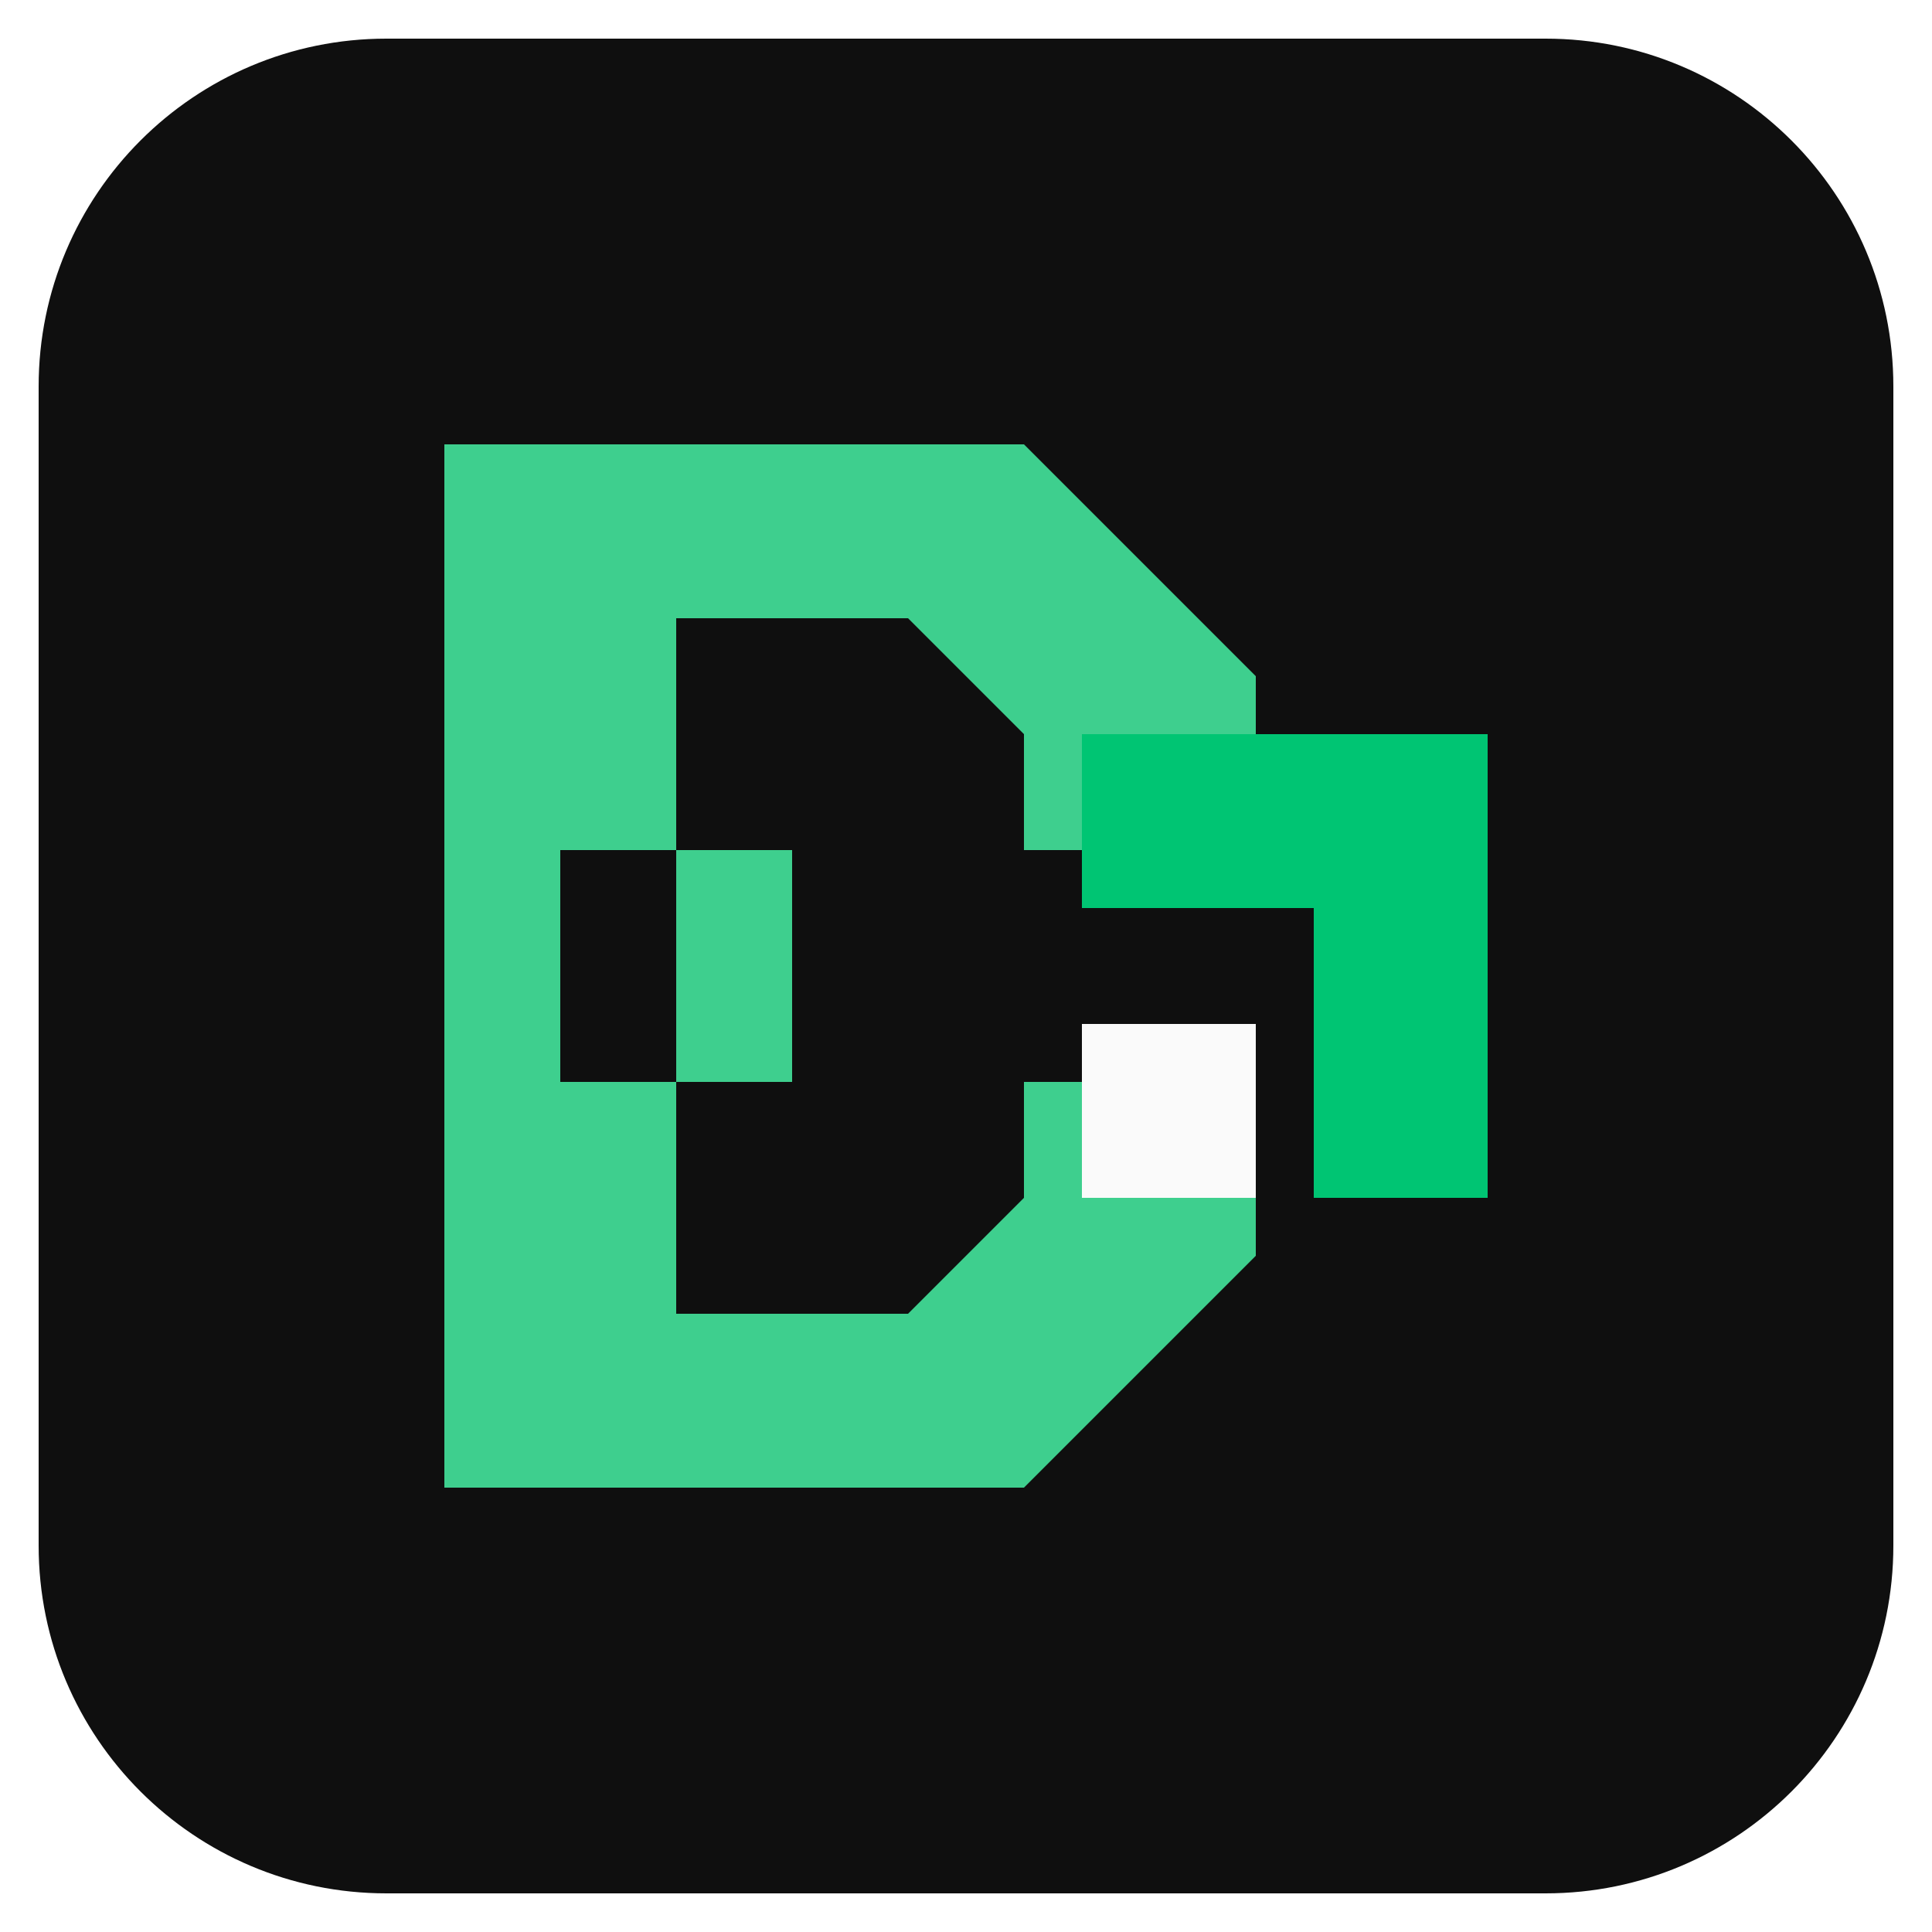
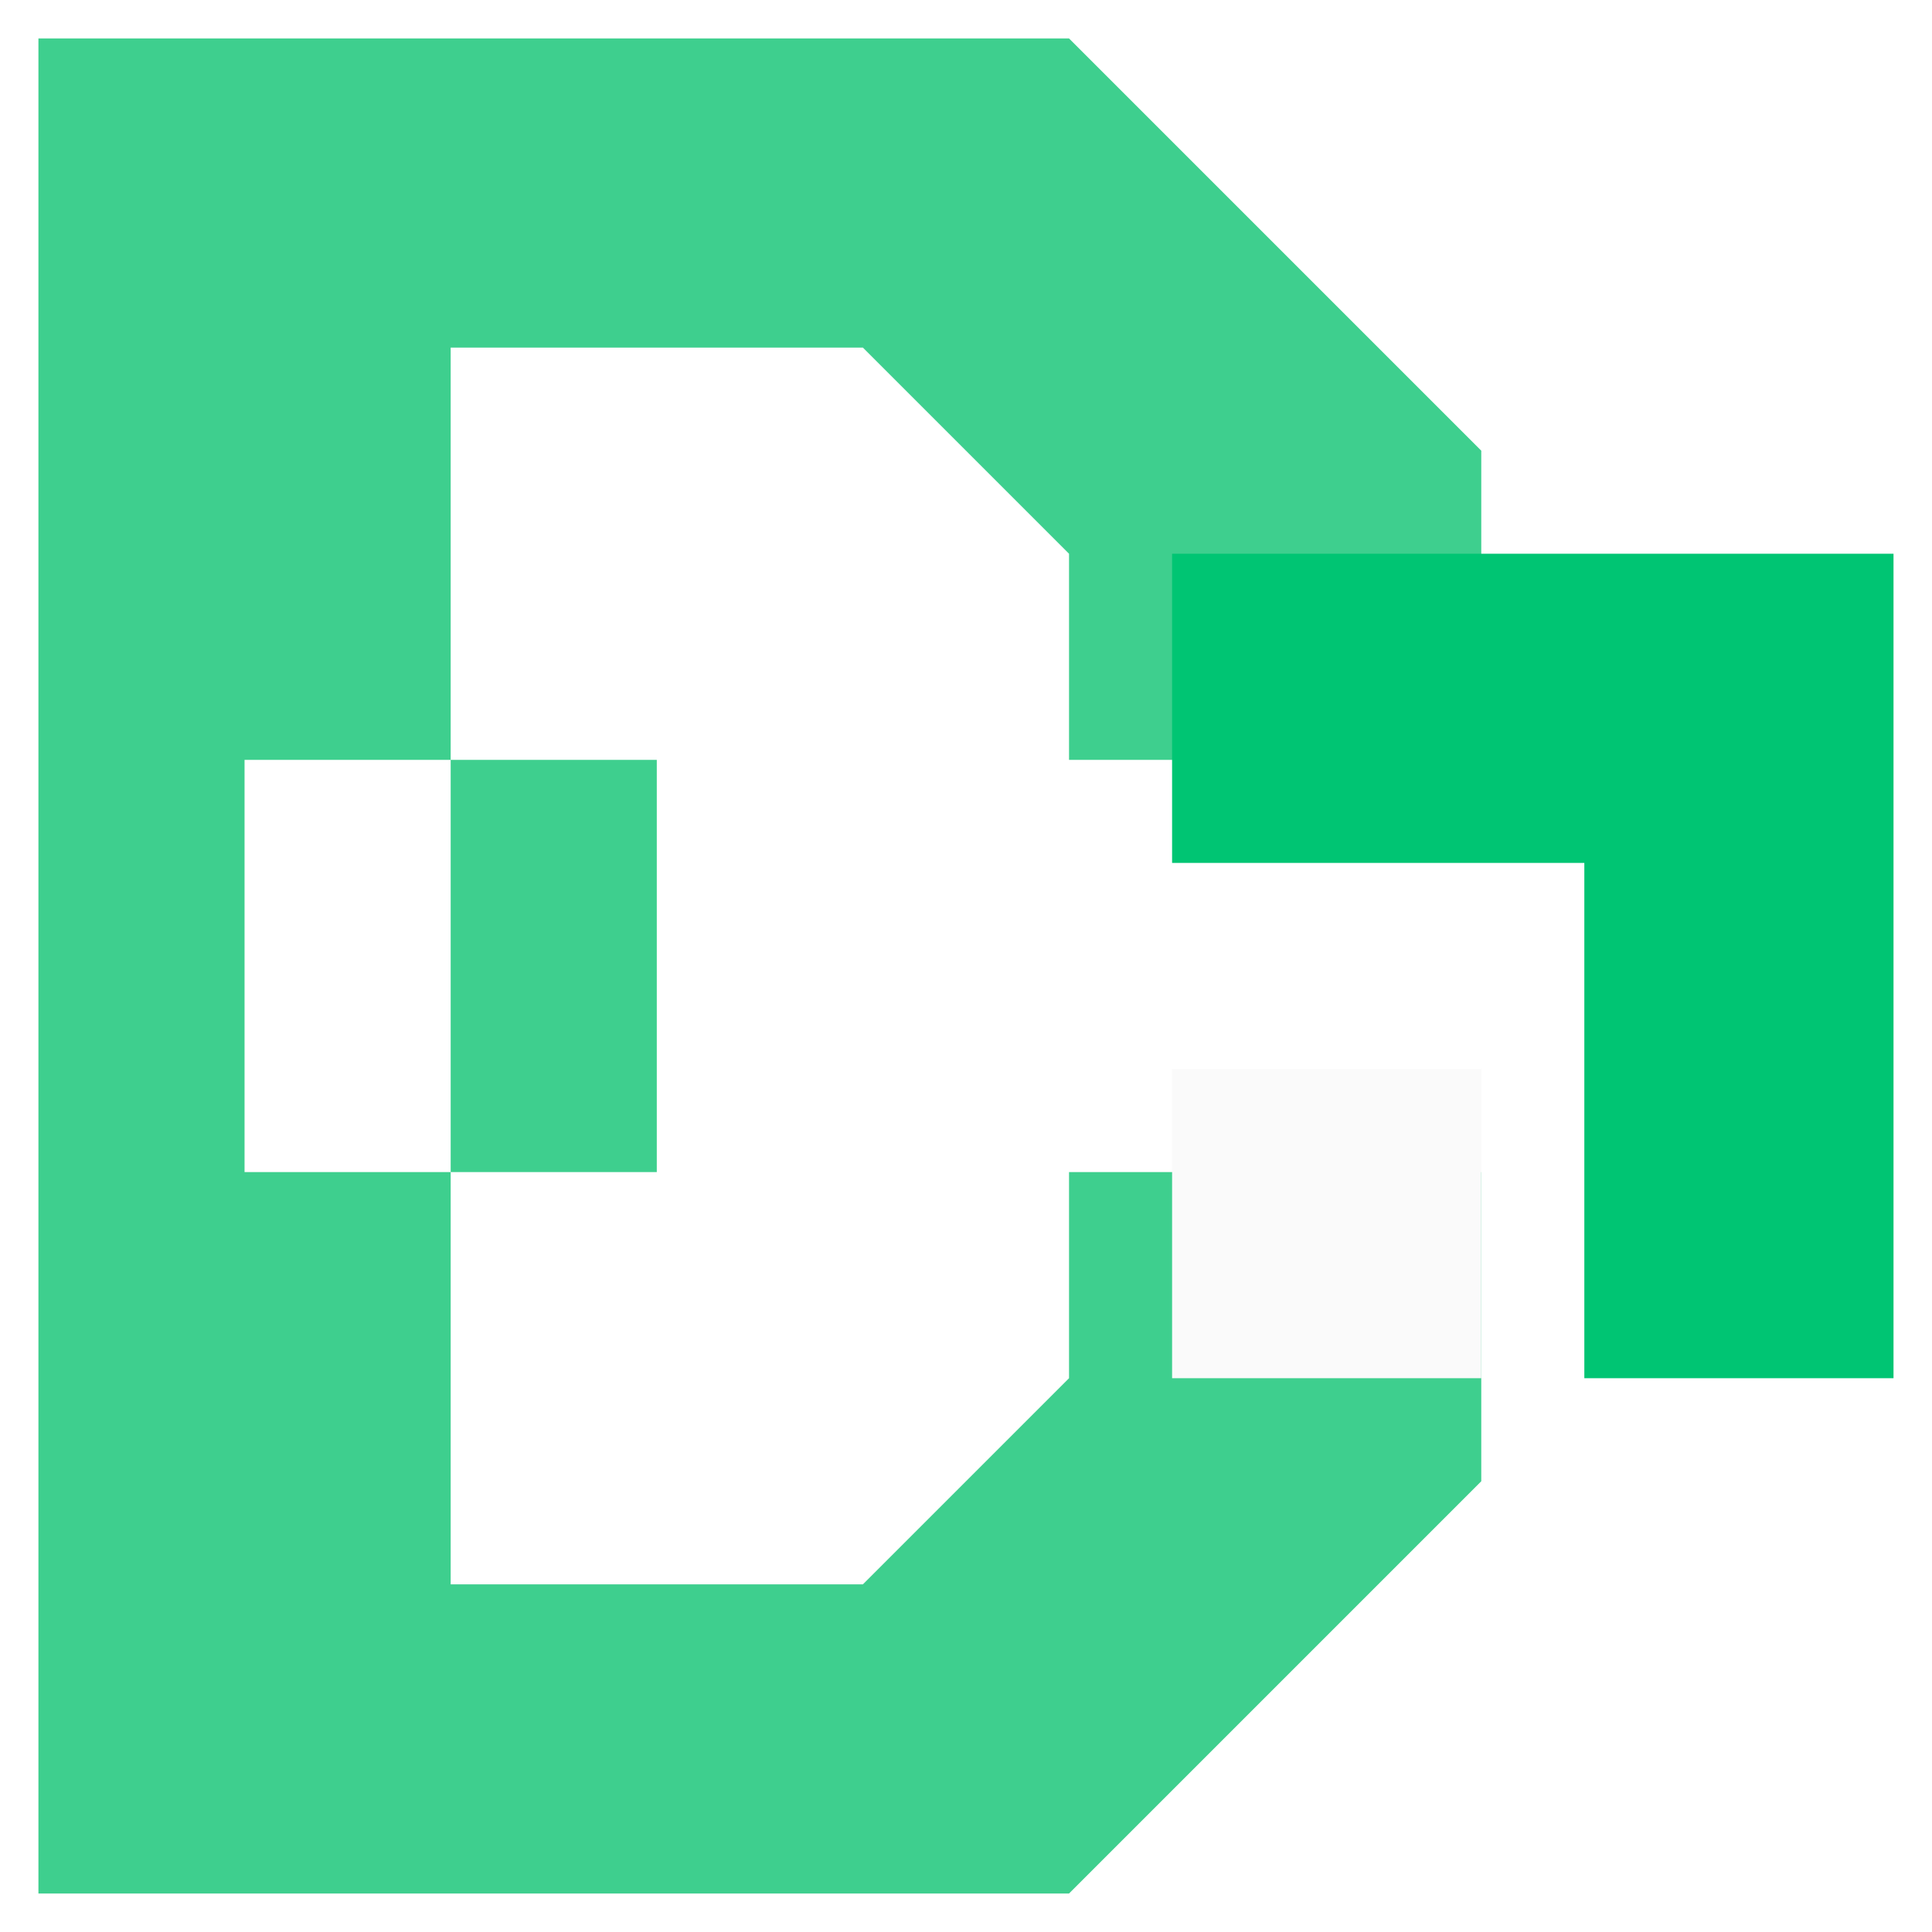
<svg xmlns="http://www.w3.org/2000/svg" viewBox="0 0 256 256" width="256" height="256">
-   <g transform="translate(5.12 5.12) scale(0.96)">
-     <rect width="256" height="256" rx="48" fill="#0f0f0f" />
+   <g transform="translate(-90.5 -90.5) scale(1.707)">
    <path fill="#3ecf8e" fill-rule="evenodd" d="M 56 56 L 136 56 L 168 88 L 168 112 L 136 112 L 136 96 L 120 80 L 88 80 L 88 176 L 120 176 L 136 160 L 136 144 L 168 144 L 168 168 L 136 200 L 56 200 Z M 72 112 L 104 112 L 104 144 L 72 144 Z" />
    <path fill="#00c573" d="M 144 96 L 200 96 L 200 160 L 176 160 L 176 120 L 144 120 Z" />
    <rect x="144" y="136" width="24" height="24" fill="#fafafa" />
  </g>
</svg>
